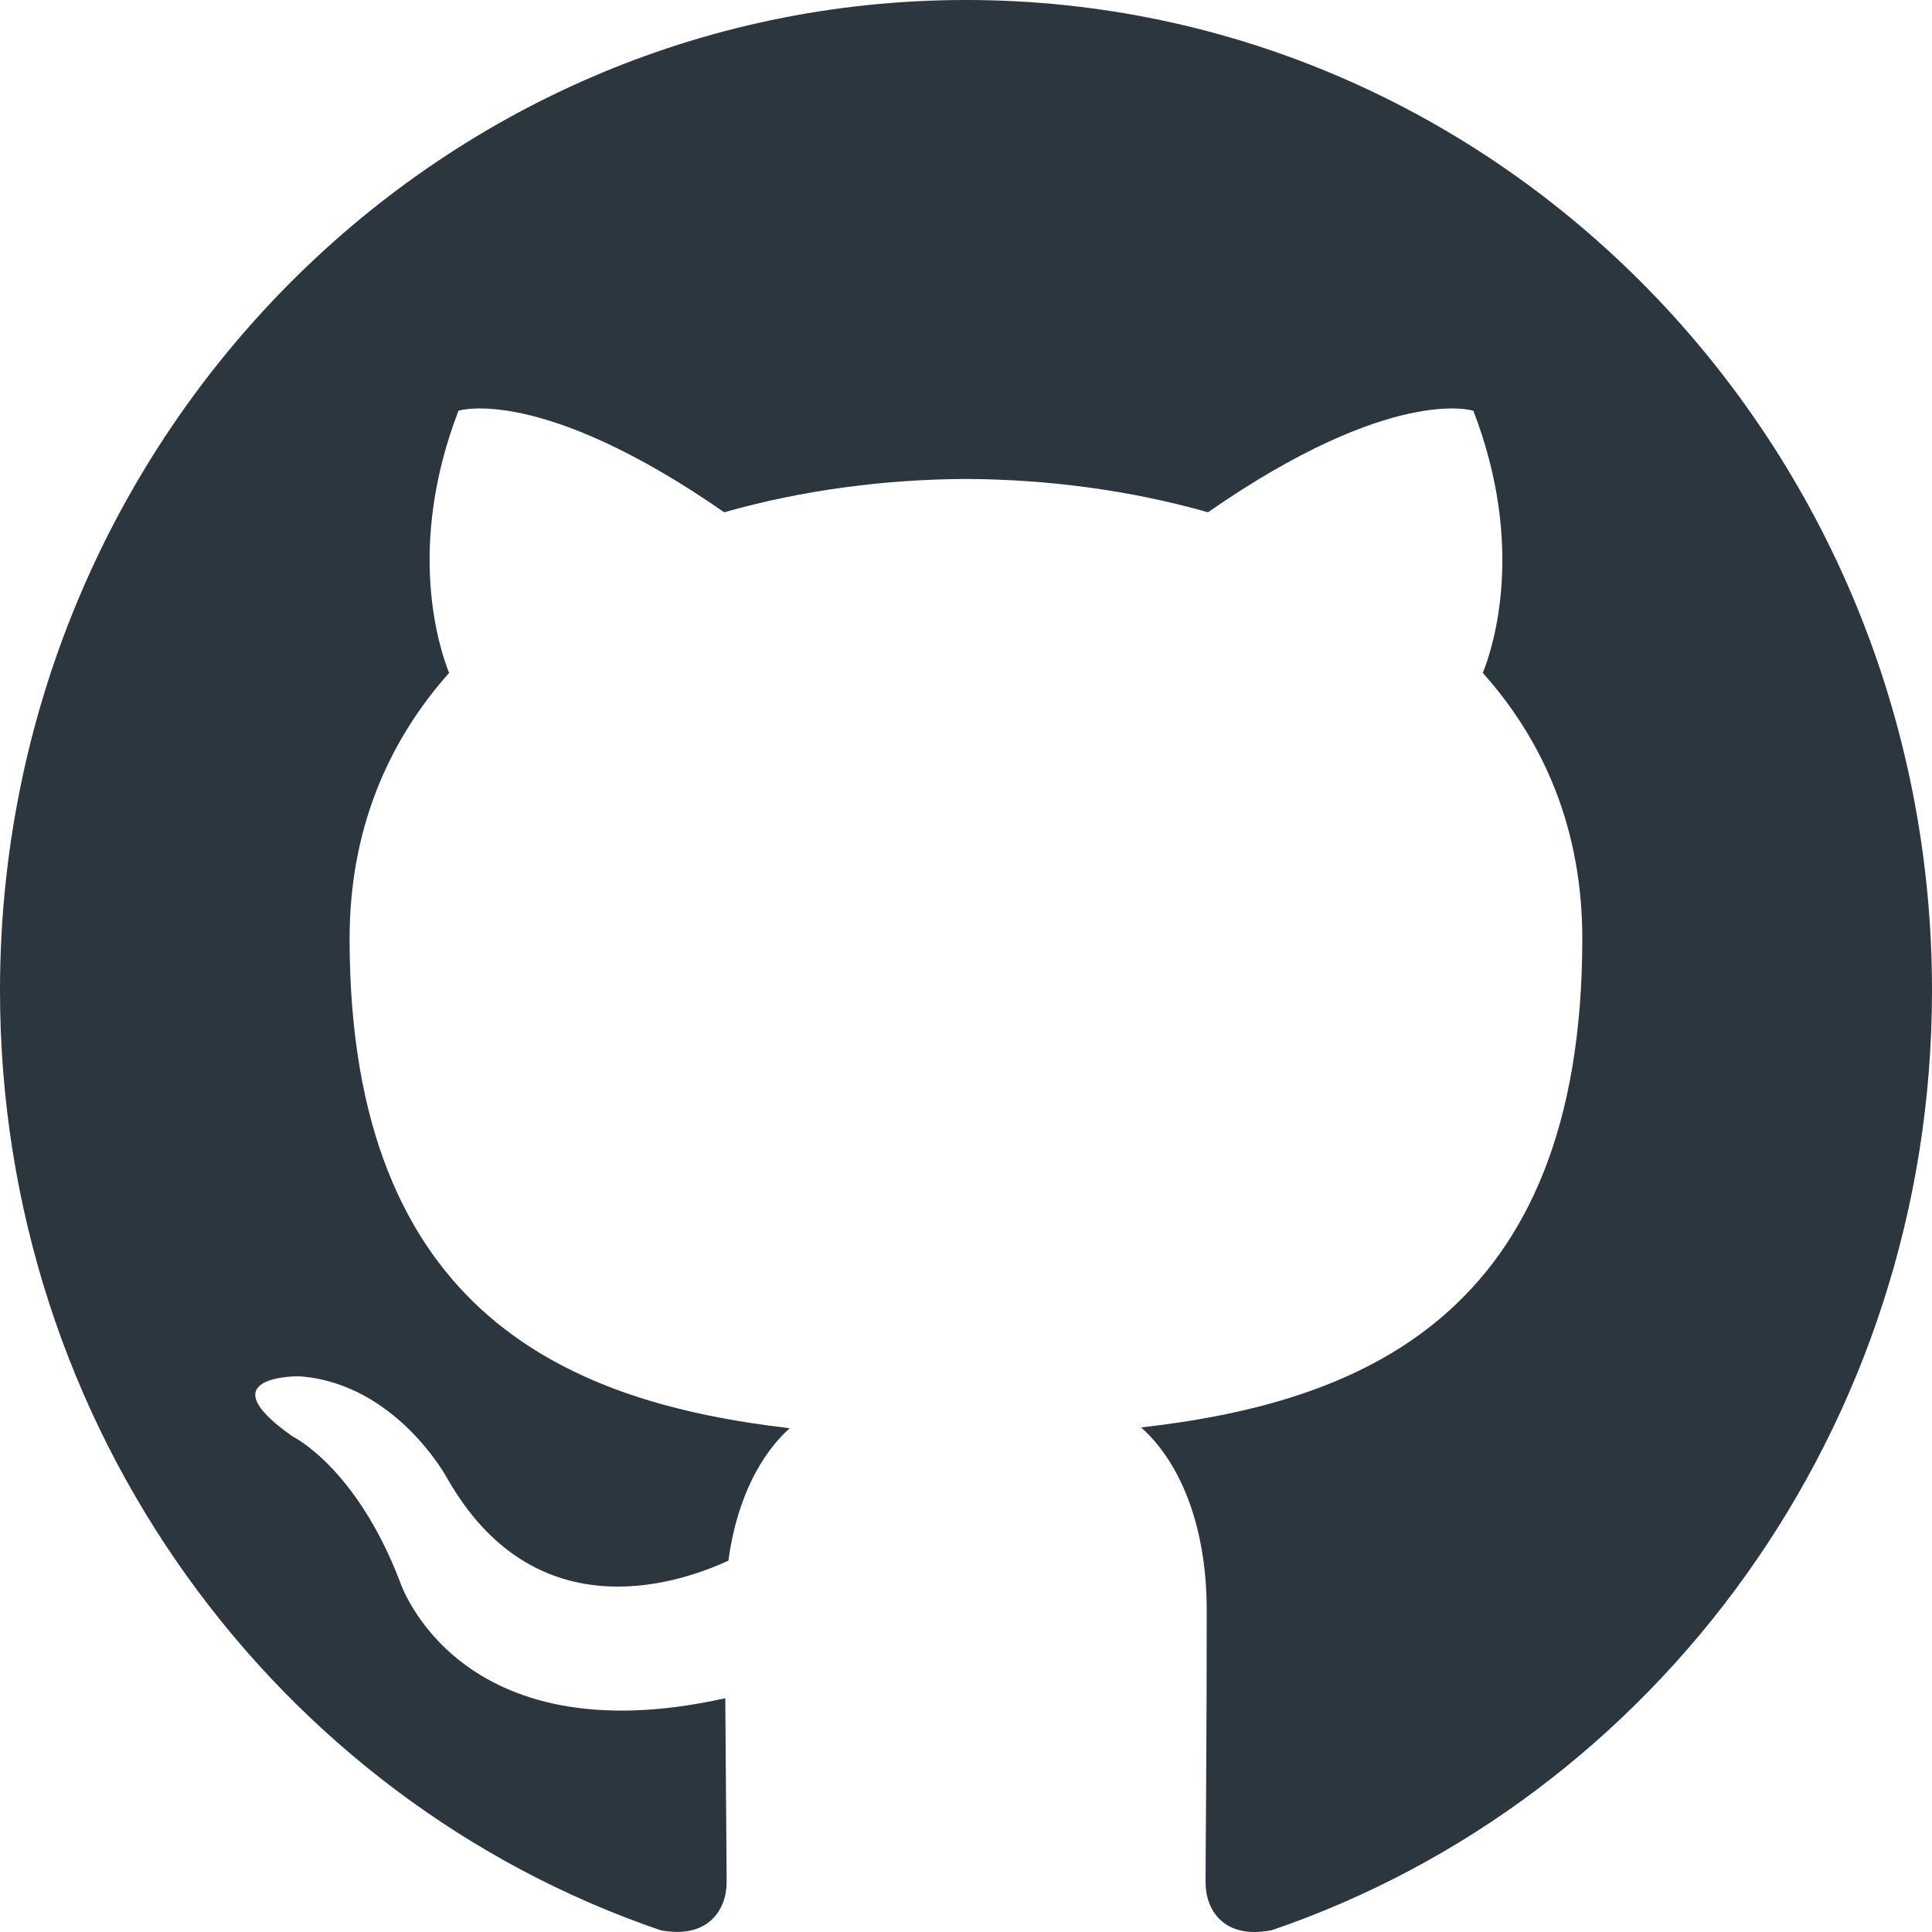
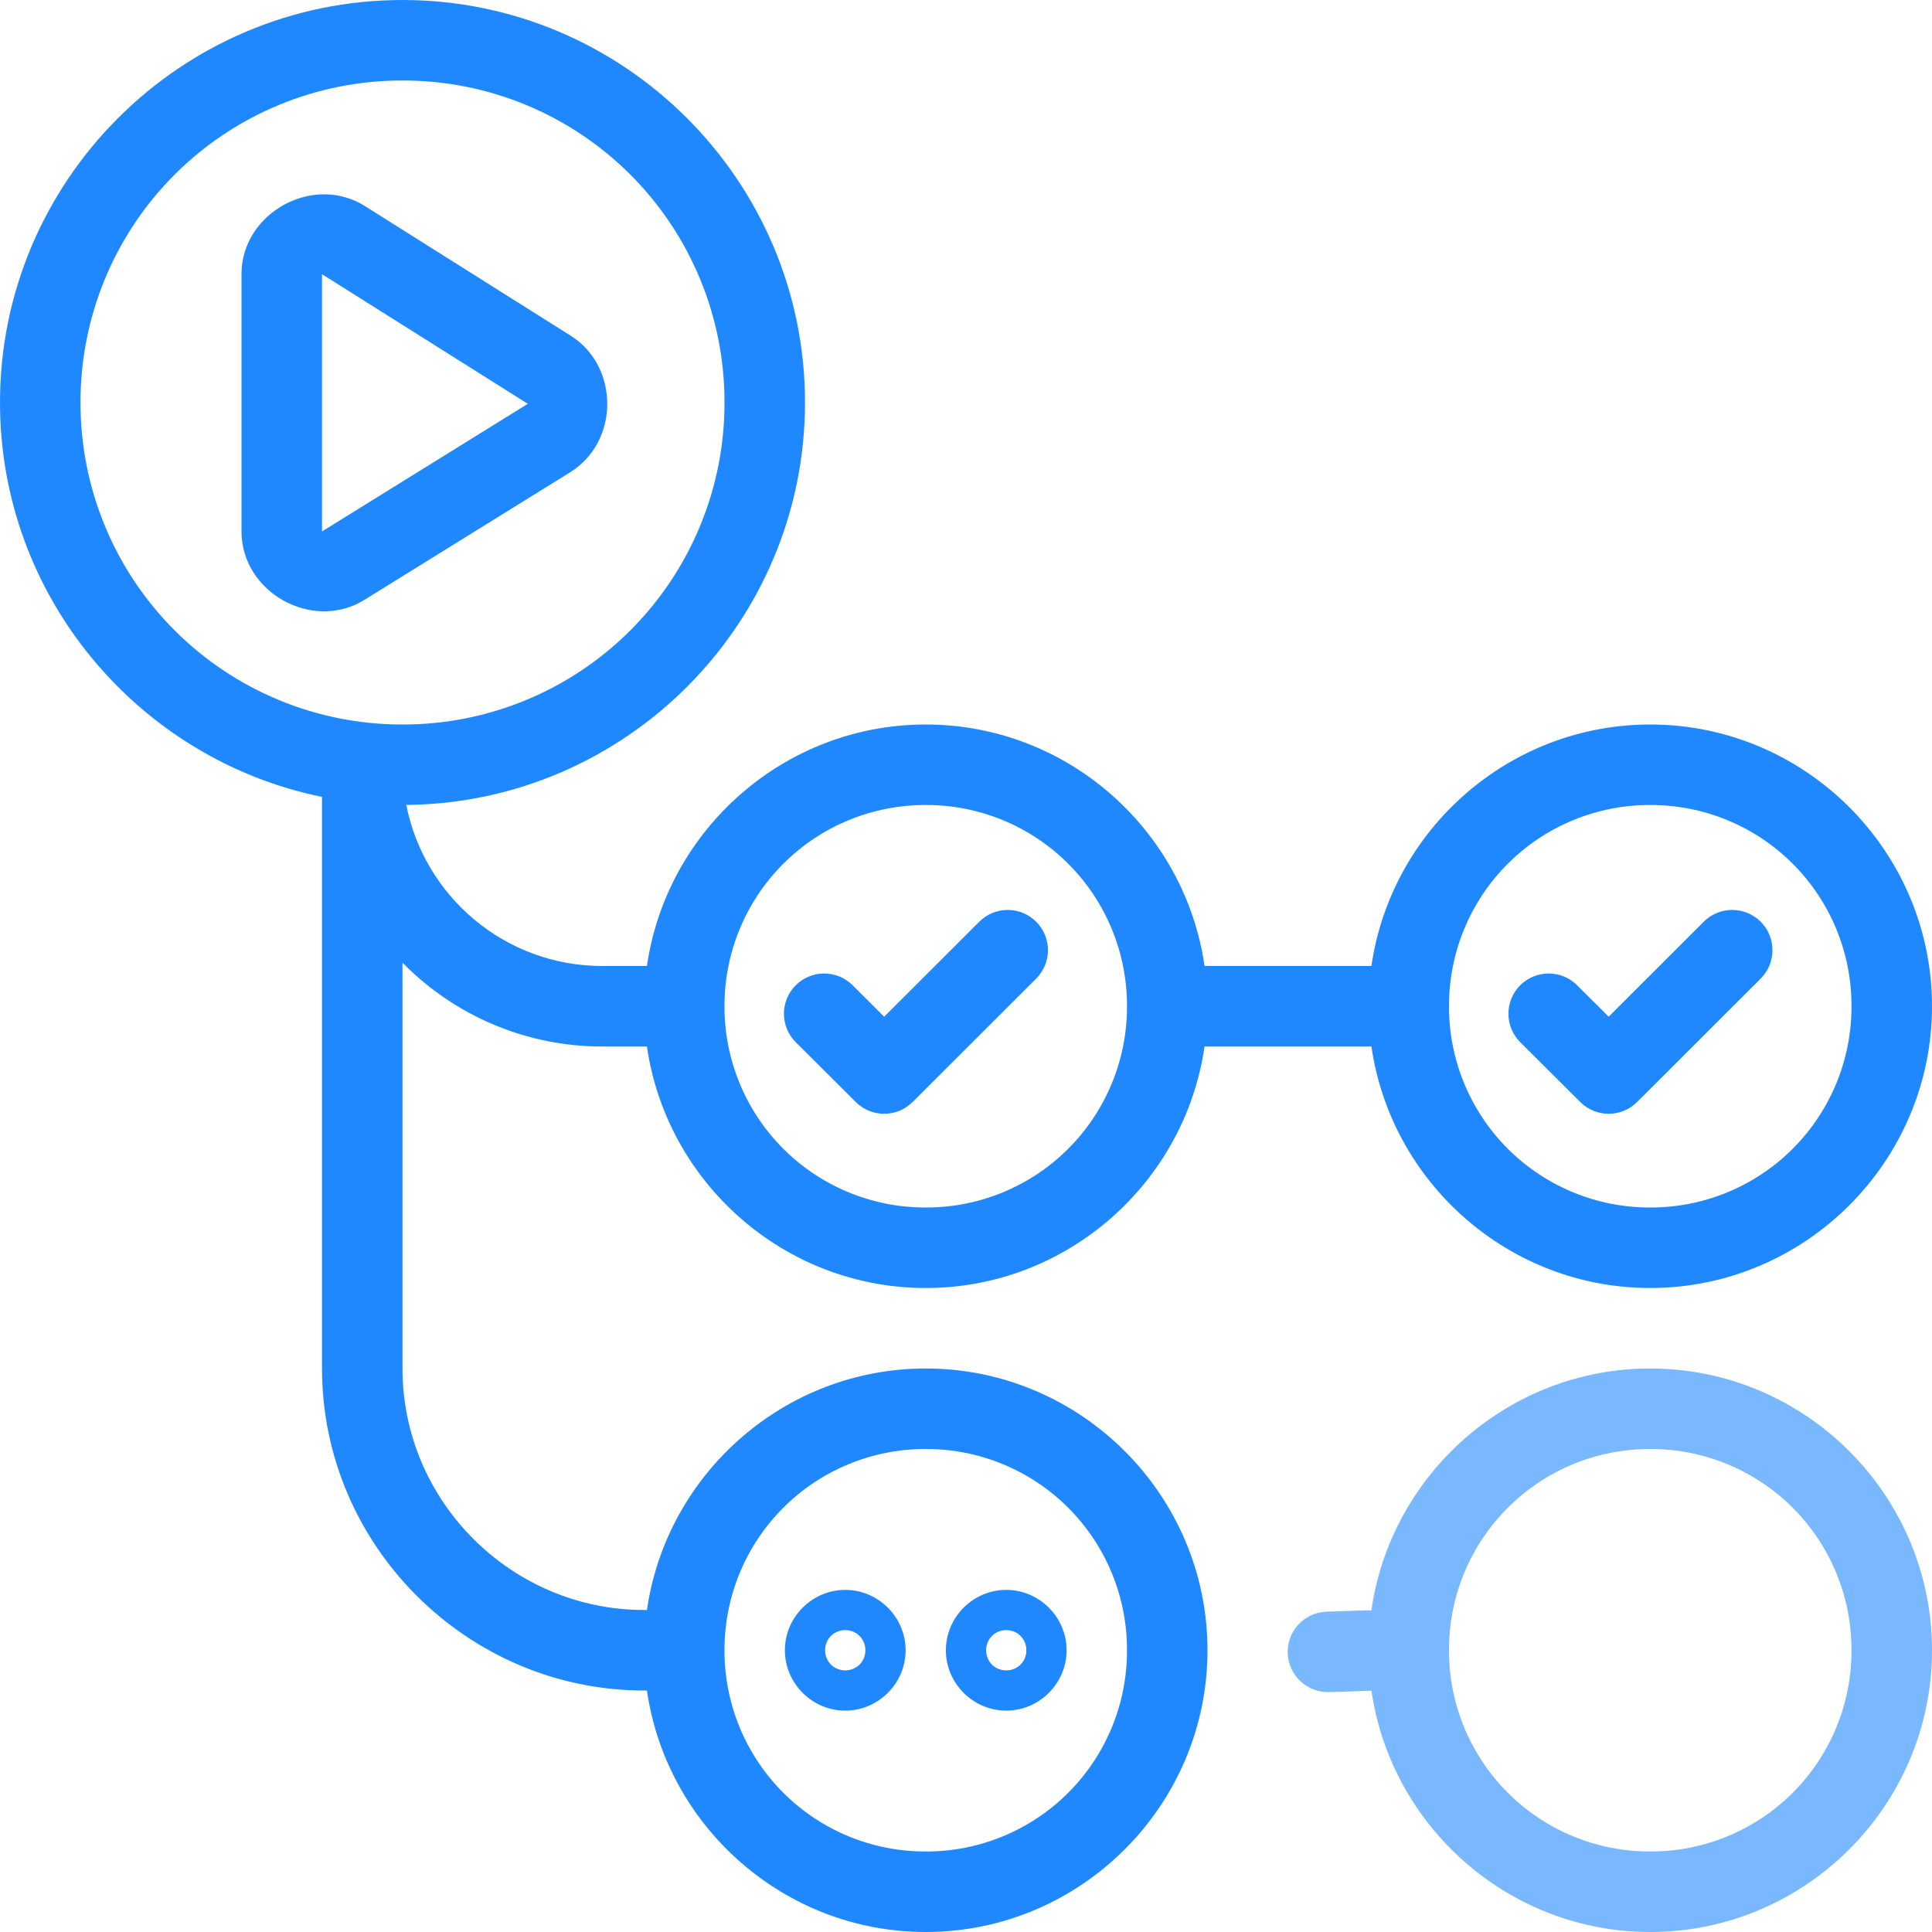
- <svg xmlns="http://www.w3.org/2000/svg" width="800px" height="800px" viewBox="0 0 20 20" version="1.1" fill="#0a66c2">
-   <g id="SVGRepo_bgCarrier" stroke-width="0" />
-   <g id="SVGRepo_tracerCarrier" stroke-linecap="round" stroke-linejoin="round" />
-   <g id="SVGRepo_iconCarrier">
-     <defs> </defs>
-     <g id="Page-1" stroke="none" stroke-width="1" fill="none" fill-rule="evenodd">
-       <g id="Dribbble-Light-Preview" transform="translate(-140, -7559)" fill="#2c363f">
-         <g id="icons" transform="translate(56, 160)">
-           <path d="M94,7399 C99.523,7399 104,7403.59 104,7409.253 C104,7413.782 101.138,7417.624 97.167,7418.981 C96.66,7419.082 96.48,7418.762 96.48,7418.489 C96.48,7418.151 96.492,7417.047 96.492,7415.675 C96.492,7414.719 96.172,7414.095 95.813,7413.777 C98.04,7413.523 100.38,7412.656 100.38,7408.718 C100.38,7407.598 99.992,7406.684 99.35,7405.966 C99.454,7405.707 99.797,7404.664 99.252,7403.252 C99.252,7403.252 98.414,7402.977 96.505,7404.303 C95.706,7404.076 94.85,7403.962 94,7403.958 C93.15,7403.962 92.295,7404.076 91.497,7404.303 C89.586,7402.977 88.746,7403.252 88.746,7403.252 C88.203,7404.664 88.546,7405.707 88.649,7405.966 C88.01,7406.684 87.619,7407.598 87.619,7408.718 C87.619,7412.646 89.954,7413.526 92.175,7413.785 C91.889,7414.041 91.63,7414.493 91.54,7415.156 C90.97,7415.418 89.522,7415.871 88.63,7414.304 C88.63,7414.304 88.101,7413.319 87.097,7413.247 C87.097,7413.247 86.122,7413.234 87.029,7413.87 C87.029,7413.87 87.684,7414.185 88.139,7415.37 C88.139,7415.37 88.726,7417.2 91.508,7416.58 C91.513,7417.437 91.522,7418.245 91.522,7418.489 C91.522,7418.76 91.338,7419.077 90.839,7418.982 C86.865,7417.627 84,7413.783 84,7409.253 C84,7403.59 88.478,7399 94,7399" id="github-[#142]"> </path>
-         </g>
-       </g>
-     </g>
-   </g>
+ <svg xmlns="http://www.w3.org/2000/svg" viewBox="0 0 128 128">
+   <path fill="#2088ff" d="M26.666 0C11.97 0 0 11.97 0 26.666c0 12.87 9.181 23.651 21.334 26.13v37.87c0 11.77 9.68 21.334 21.332 21.334h.195c1.302 9.023 9.1 16 18.473 16C71.612 128 80 119.612 80 109.334s-8.388-18.668-18.666-18.668c-9.372 0-17.17 6.977-18.473 16h-.195c-8.737 0-16-7.152-16-16V63.779a18.514 18.514 0 0 0 13.24 5.555h2.955c1.303 9.023 9.1 16 18.473 16 9.372 0 17.169-6.977 18.47-16h11.057c1.303 9.023 9.1 16 18.473 16 10.278 0 18.666-8.39 18.666-18.668C128 56.388 119.612 48 109.334 48c-9.373 0-17.171 6.977-18.473 16H79.805c-1.301-9.023-9.098-16-18.471-16s-17.171 6.977-18.473 16h-2.955c-6.433 0-11.793-4.589-12.988-10.672 14.58-.136 26.416-12.05 26.416-26.662C53.334 11.97 41.362 0 26.666 0zm0 5.334A21.292 21.292 0 0 1 48 26.666 21.294 21.294 0 0 1 26.666 48 21.292 21.292 0 0 1 5.334 26.666 21.29 21.29 0 0 1 26.666 5.334zm-5.215 7.541C18.67 12.889 16 15.123 16 18.166v17.043c0 4.043 4.709 6.663 8.145 4.533l13.634-8.455c3.257-2.02 3.274-7.002.032-9.045l-13.635-8.59a5.024 5.024 0 0 0-2.725-.777zm-.117 5.291 13.635 8.588-13.635 8.455V18.166zm40 35.168a13.29 13.29 0 0 1 13.332 13.332A13.293 13.293 0 0 1 61.334 80 13.294 13.294 0 0 1 48 66.666a13.293 13.293 0 0 1 13.334-13.332zm48 0a13.29 13.29 0 0 1 13.332 13.332A13.293 13.293 0 0 1 109.334 80 13.294 13.294 0 0 1 96 66.666a13.293 13.293 0 0 1 13.334-13.332zm-42.568 6.951a2.667 2.667 0 0 0-1.887.78l-6.3 6.294-2.093-2.084a2.667 2.667 0 0 0-3.771.006 2.667 2.667 0 0 0 .008 3.772l3.974 3.96a2.667 2.667 0 0 0 3.766-.001l8.185-8.174a2.667 2.667 0 0 0 .002-3.772 2.667 2.667 0 0 0-1.884-.78zm48 0a2.667 2.667 0 0 0-1.887.78l-6.3 6.294-2.093-2.084a2.667 2.667 0 0 0-3.771.006 2.667 2.667 0 0 0 .008 3.772l3.974 3.96a2.667 2.667 0 0 0 3.766-.001l8.185-8.174a2.667 2.667 0 0 0 .002-3.772 2.667 2.667 0 0 0-1.884-.78zM61.334 96a13.293 13.293 0 0 1 13.332 13.334 13.29 13.29 0 0 1-13.332 13.332A13.293 13.293 0 0 1 48 109.334 13.294 13.294 0 0 1 61.334 96zM56 105.334c-2.193 0-4 1.807-4 4 0 2.195 1.808 4 4 4s4-1.805 4-4c0-2.193-1.807-4-4-4zm10.666 0c-2.193 0-4 1.807-4 4 0 2.195 1.808 4 4 4s4-1.805 4-4c0-2.193-1.807-4-4-4zM56 108c.75 0 1.334.585 1.334 1.334 0 .753-.583 1.332-1.334 1.332-.75 0-1.334-.58-1.334-1.332 0-.75.585-1.334 1.334-1.334zm10.666 0c.75 0 1.334.585 1.334 1.334 0 .753-.583 1.332-1.334 1.332-.75 0-1.332-.58-1.332-1.332 0-.75.583-1.334 1.332-1.334z" />
+   <path fill="#79b8ff" d="M109.334 90.666c-9.383 0-17.188 6.993-18.477 16.031a2.667 2.667 0 0 0-.265-.011l-2.7.09a2.667 2.667 0 0 0-2.578 2.751 2.667 2.667 0 0 0 2.752 2.578l2.7-.087a2.667 2.667 0 0 0 .097-.006C92.17 121.029 99.965 128 109.334 128c10.278 0 18.666-8.388 18.666-18.666s-8.388-18.668-18.666-18.668zm0 5.334a13.293 13.293 0 0 1 13.332 13.334 13.29 13.29 0 0 1-13.332 13.332A13.293 13.293 0 0 1 96 109.334 13.294 13.294 0 0 1 109.334 96z" />
</svg>
